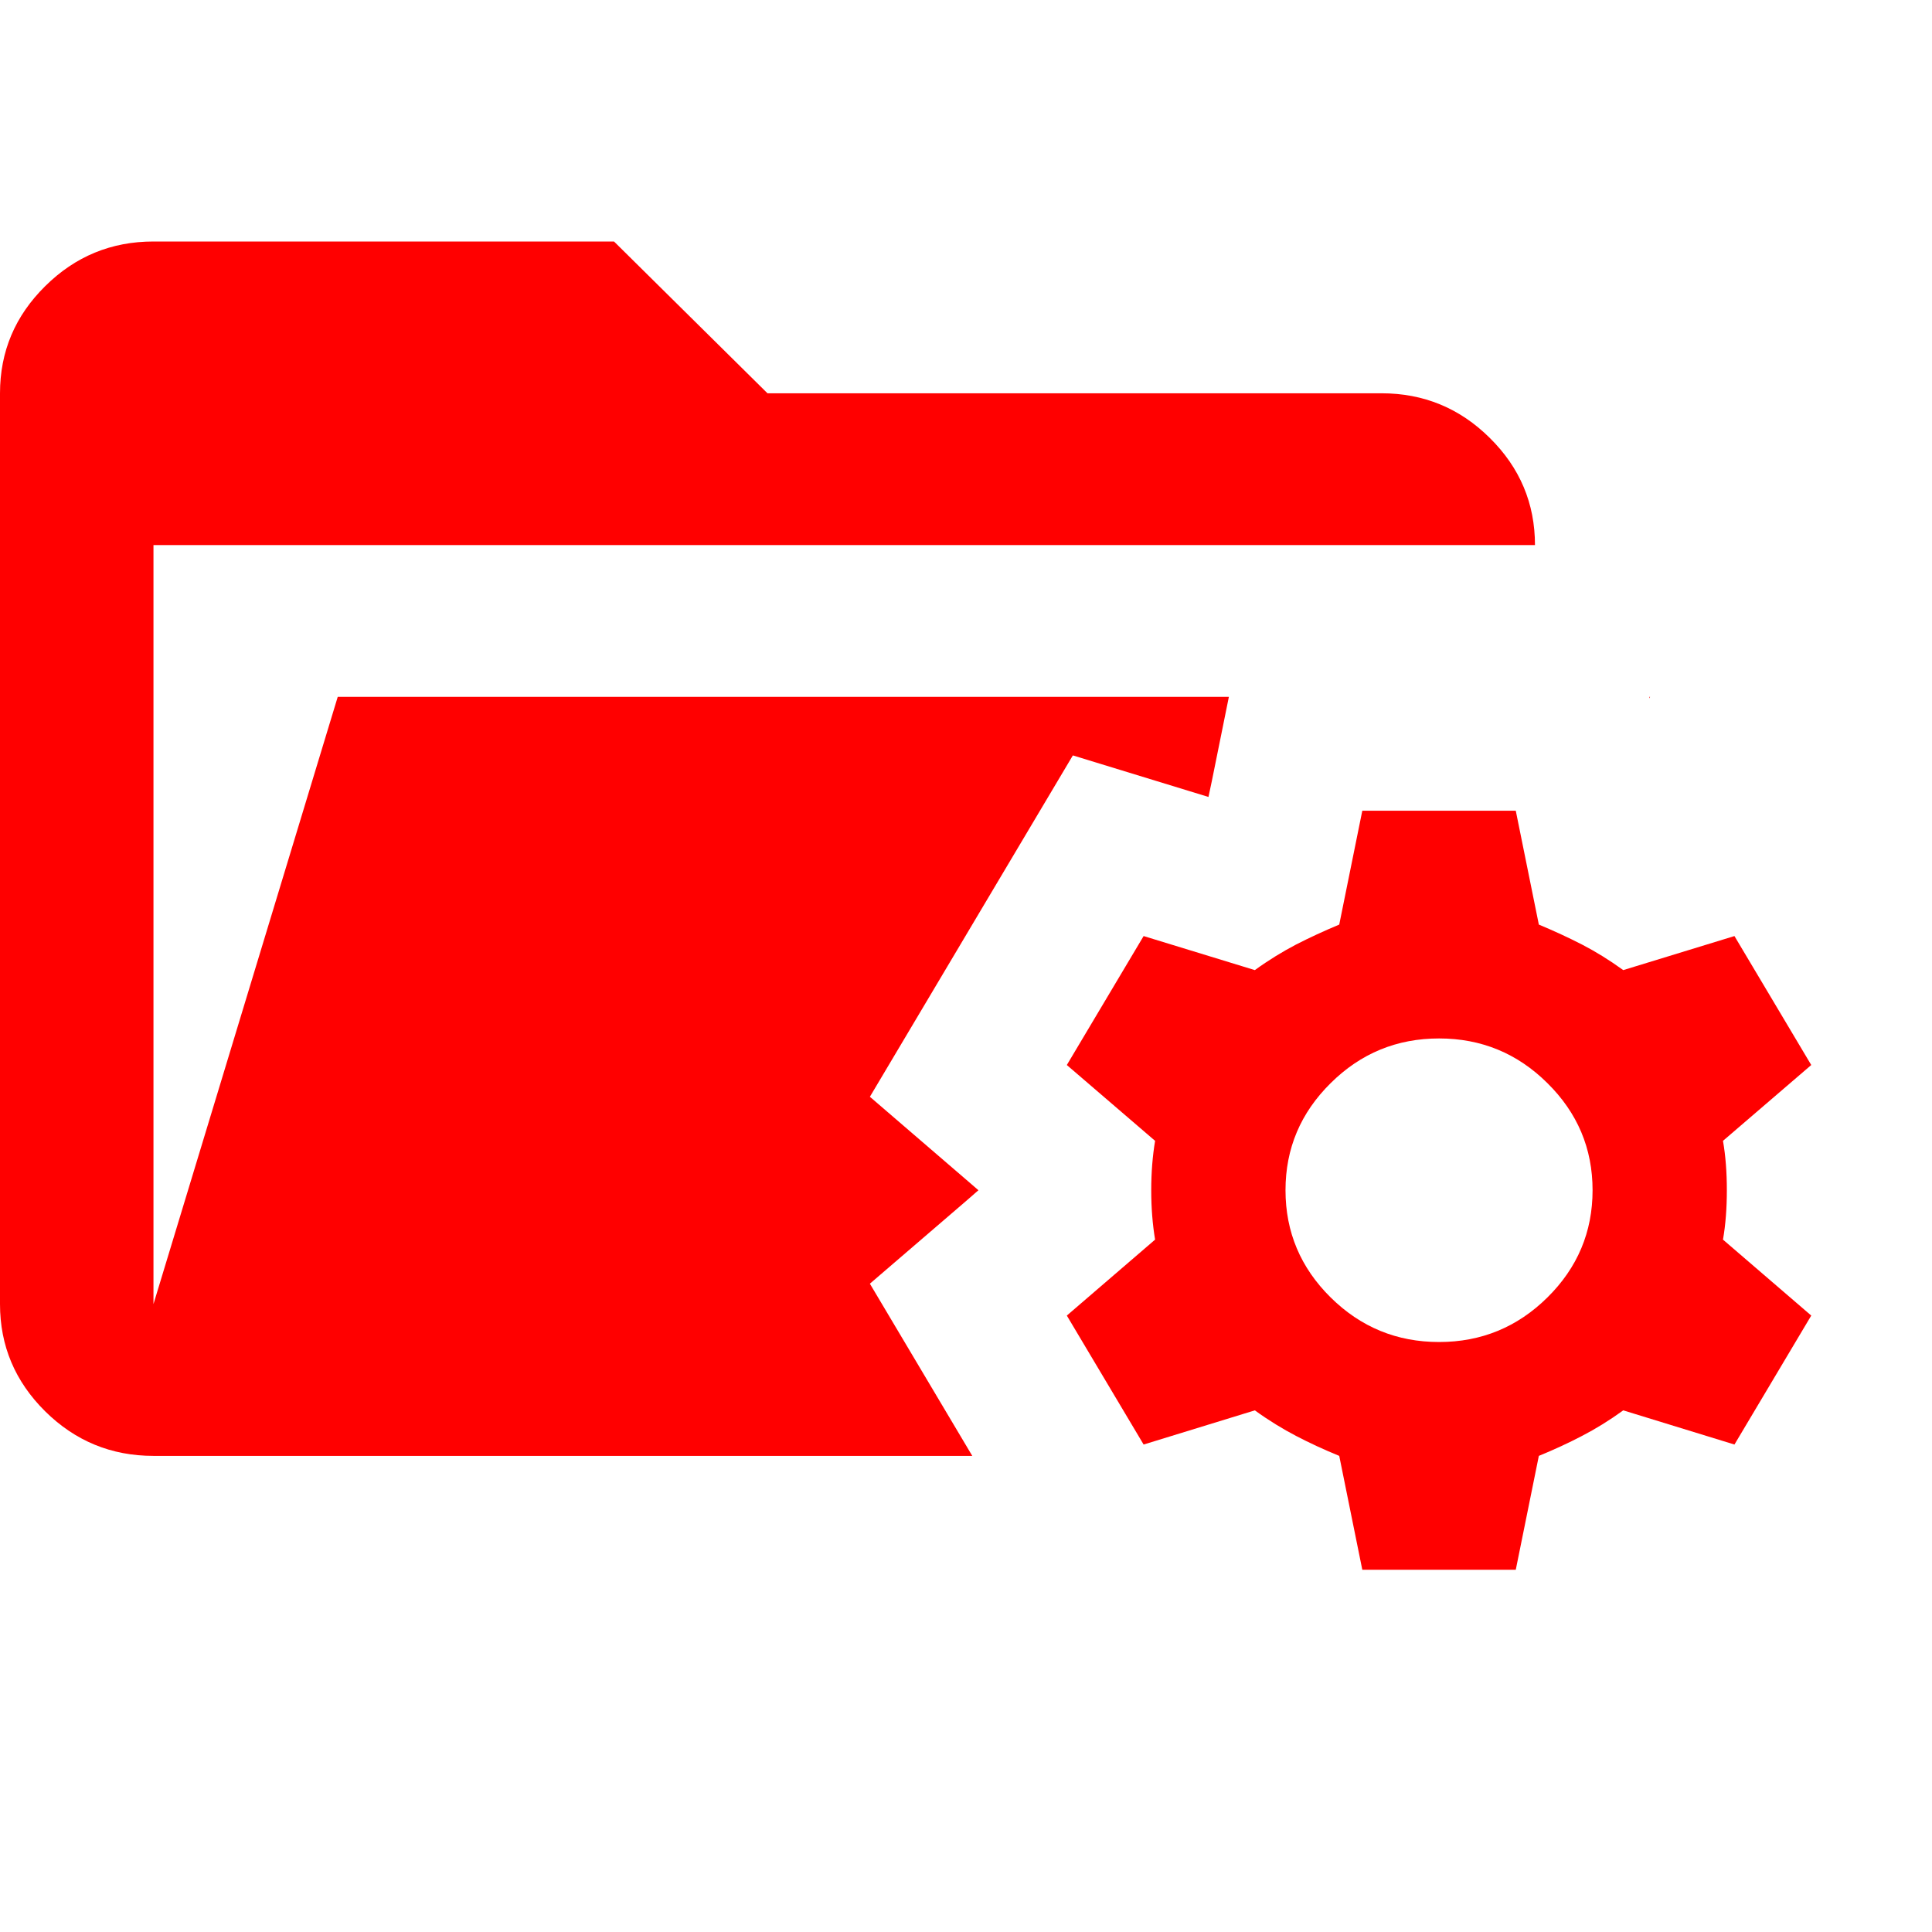
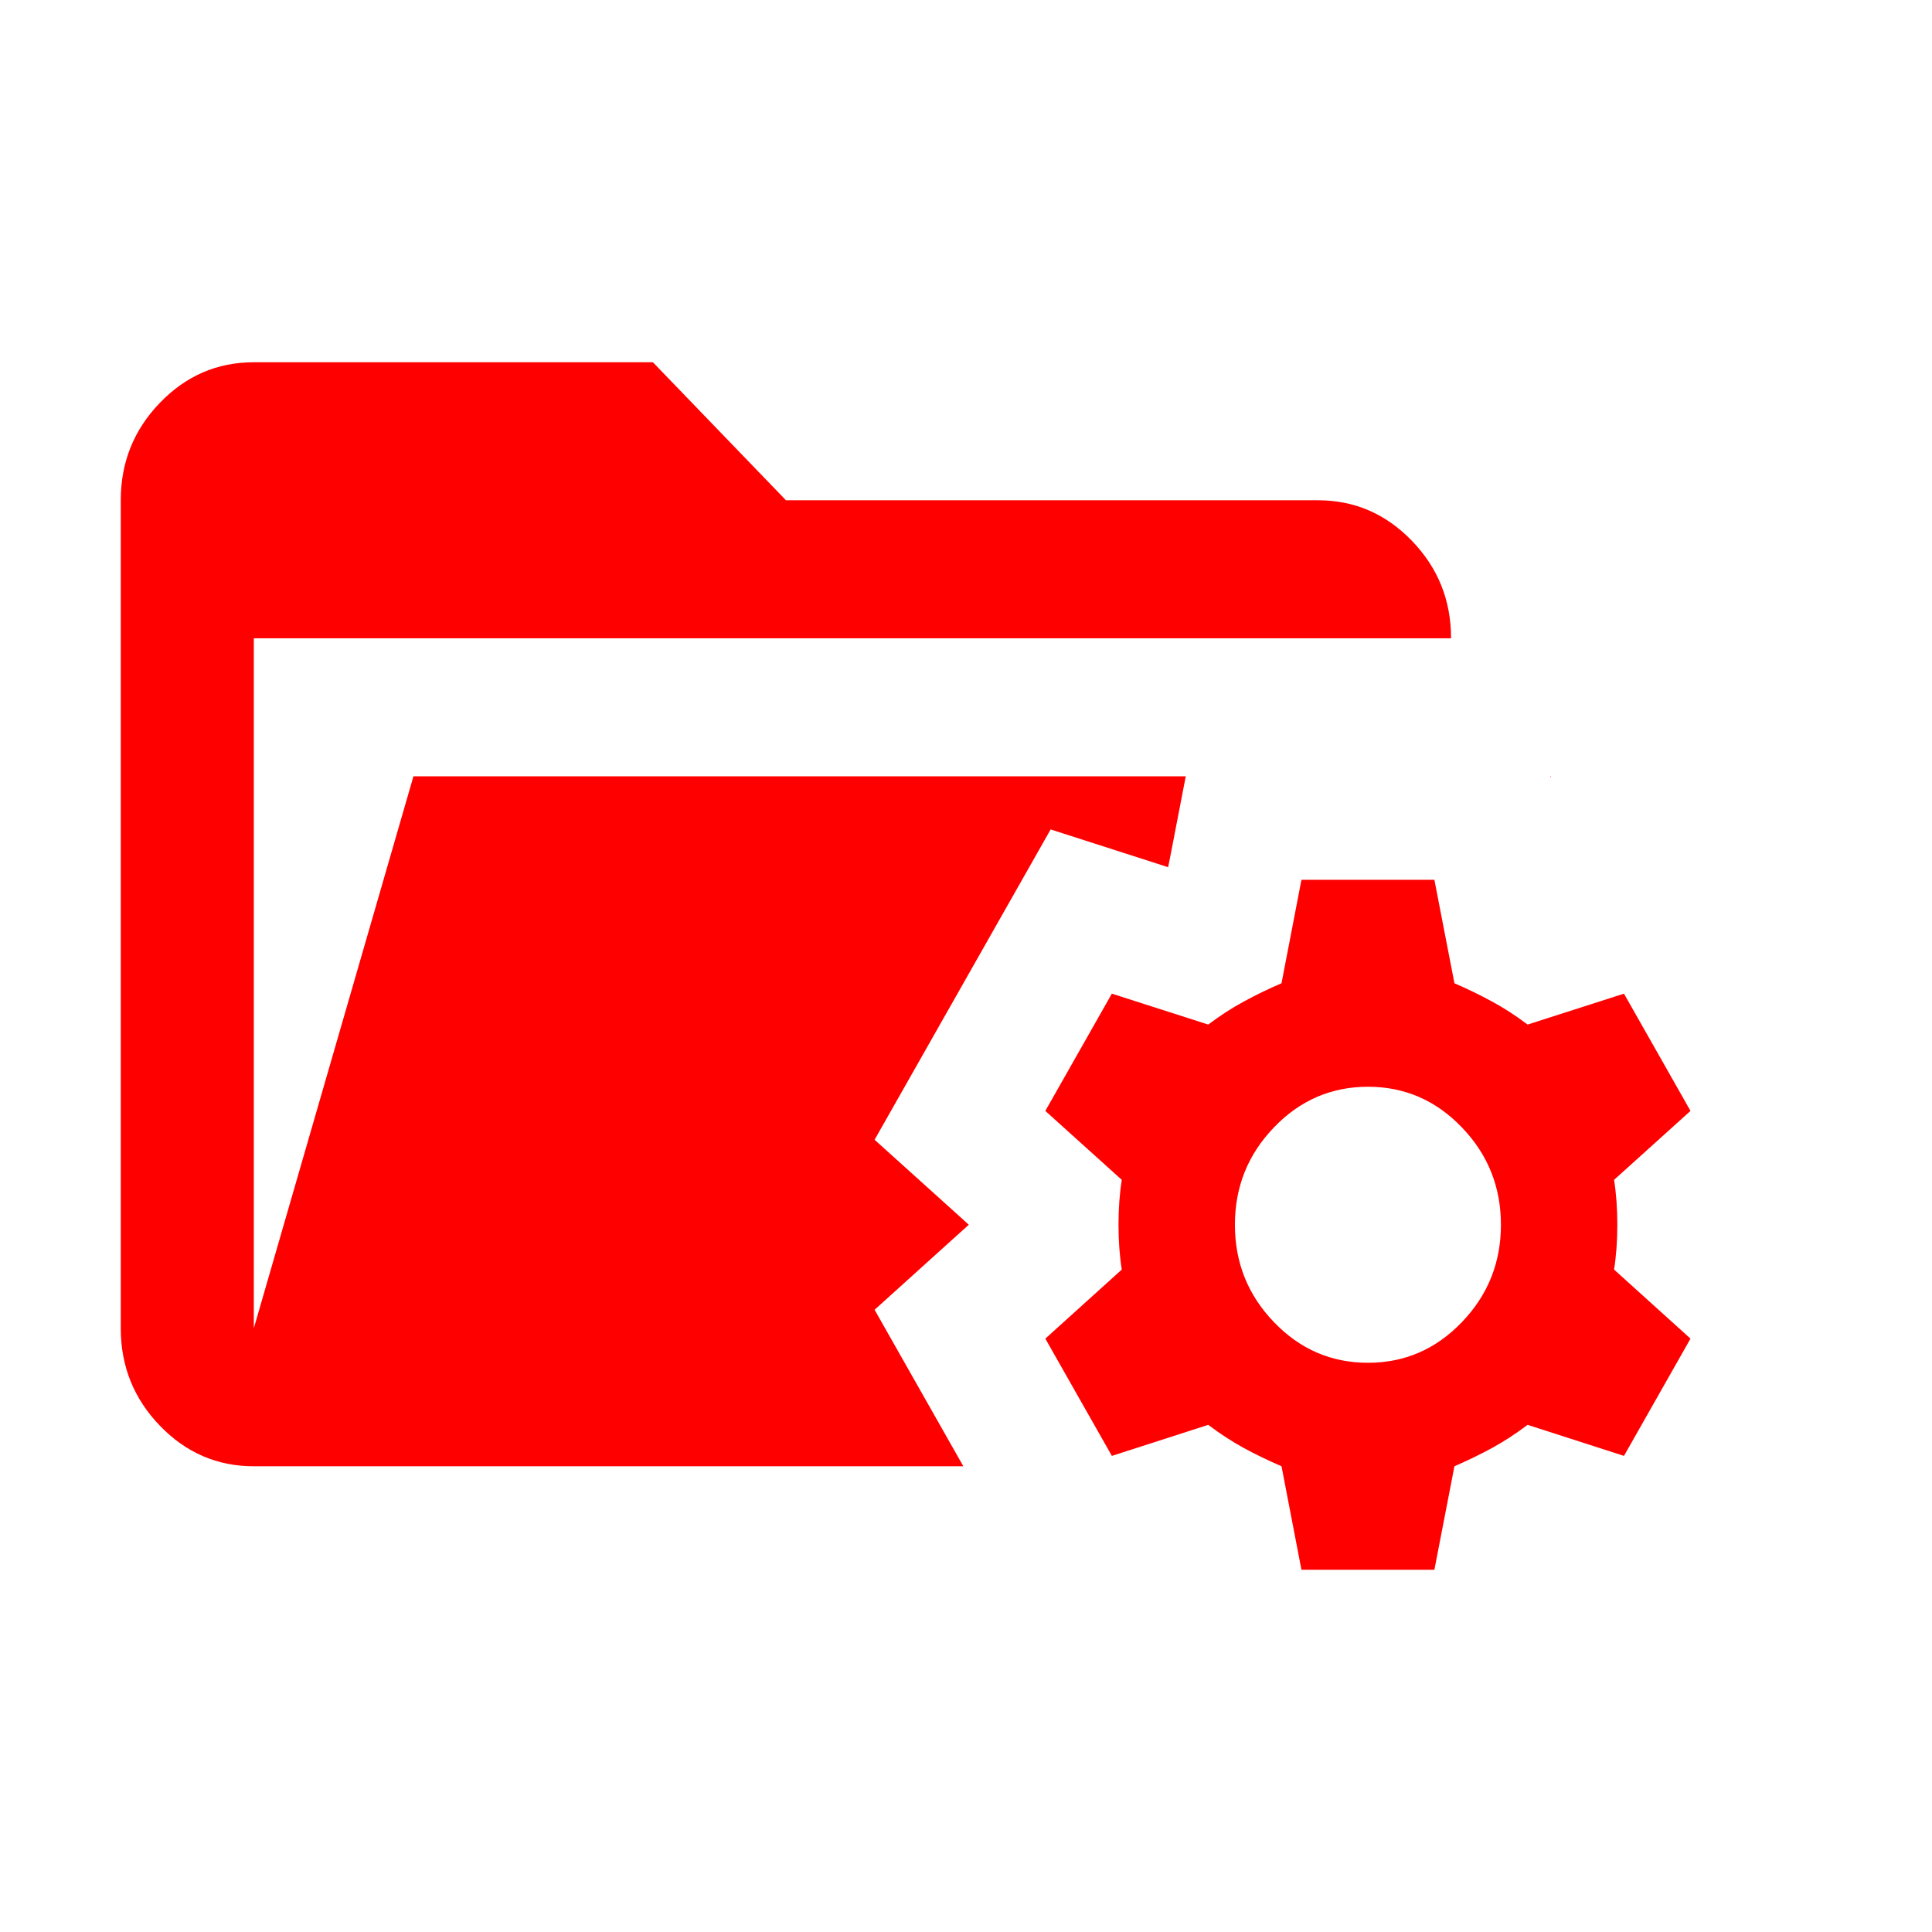
<svg xmlns="http://www.w3.org/2000/svg" width="16" height="16" viewBox="0 0 16 16" fill="none">
-   <path fill-rule="evenodd" clip-rule="evenodd" d="M12.744 7.657C12.871 7.71 12.99 7.765 13.101 7.822C13.213 7.88 13.327 7.95 13.443 8.034L14.364 7.752L15 8.82L14.269 9.448C14.291 9.574 14.301 9.71 14.301 9.857C14.301 10.004 14.291 10.14 14.269 10.266L15 10.895L14.364 11.963L13.443 11.68C13.327 11.764 13.213 11.834 13.101 11.892C12.99 11.95 12.871 12.005 12.744 12.057L12.553 13H11.282L11.091 12.057C10.964 12.005 10.845 11.95 10.734 11.892C10.623 11.834 10.508 11.764 10.392 11.68L9.471 11.963L8.835 10.895L9.566 10.266C9.545 10.14 9.534 10.004 9.534 9.857C9.534 9.71 9.545 9.574 9.566 9.448L8.835 8.82L9.471 7.752L10.392 8.034C10.508 7.95 10.623 7.88 10.734 7.822C10.845 7.765 10.964 7.71 11.091 7.657L11.282 6.714H12.553L12.744 7.657ZM11.918 8.6C11.568 8.6 11.269 8.723 11.02 8.97C10.771 9.216 10.646 9.511 10.646 9.857C10.646 10.203 10.771 10.499 11.02 10.745C11.269 10.991 11.568 11.114 11.918 11.114C12.267 11.114 12.566 10.991 12.815 10.745C13.064 10.499 13.189 10.203 13.189 9.857C13.189 9.511 13.064 9.216 12.815 8.97C12.566 8.723 12.267 8.6 11.918 8.6Z" fill="#FF0000" />
-   <path d="M6.356 3.257H11.441C11.79 3.257 12.089 3.38 12.338 3.627C12.587 3.873 12.712 4.169 12.712 4.514H1.271V10.8L2.797 5.771H10.177L10.036 6.468L10.008 6.6L9.848 6.551L8.885 6.256L7.204 9.083L8.001 9.769L8.103 9.857L8.001 9.946L7.204 10.631L8.052 12.057H1.271C0.922 12.057 0.623 11.934 0.374 11.688C0.125 11.441 0 11.146 0 10.8V3.257C0 2.911 0.125 2.616 0.374 2.37C0.623 2.123 0.922 2 1.271 2H5.085L6.356 3.257Z" fill="#FF0000" />
-   <path d="M13.661 5.784L13.659 5.771H13.665L13.661 5.784Z" fill="#FF0000" />
+   <path fill-rule="evenodd" clip-rule="evenodd" d="M12.045 8.143C12.155 8.19 12.258 8.241 12.354 8.293C12.451 8.345 12.55 8.409 12.651 8.485L13.449 8.229L14 9.2L13.367 9.771C13.385 9.885 13.394 10.009 13.394 10.143C13.394 10.276 13.385 10.4 13.367 10.514L14 11.086L13.449 12.057L12.651 11.8C12.55 11.876 12.451 11.94 12.354 11.993C12.258 12.045 12.155 12.095 12.045 12.143L11.879 13H10.778L10.613 12.143C10.502 12.095 10.399 12.045 10.303 11.993C10.206 11.94 10.107 11.876 10.006 11.8L9.208 12.057L8.657 11.086L9.29 10.514C9.272 10.4 9.263 10.276 9.263 10.143C9.263 10.009 9.272 9.885 9.29 9.771L8.657 9.2L9.208 8.229L10.006 8.485C10.107 8.409 10.206 8.345 10.303 8.293C10.399 8.241 10.502 8.19 10.613 8.143L10.778 7.286H11.879L12.045 8.143ZM11.329 9C11.026 9 10.766 9.112 10.551 9.336C10.335 9.56 10.227 9.829 10.227 10.143C10.227 10.457 10.335 10.726 10.551 10.95C10.766 11.174 11.026 11.286 11.329 11.286C11.632 11.286 11.891 11.174 12.106 10.95C12.322 10.726 12.43 10.457 12.43 10.143C12.43 9.829 12.322 9.56 12.106 9.336C11.891 9.112 11.632 9 11.329 9Z" fill="#FF0000" />
+   <path d="M6.509 4.143H10.915C11.218 4.143 11.477 4.255 11.693 4.479C11.909 4.703 12.017 4.971 12.017 5.286H2.102V11L3.424 6.429H9.82L9.698 7.061L9.674 7.182L9.535 7.137L8.701 6.869L7.243 9.439L7.934 10.062L8.023 10.143L7.934 10.223L7.243 10.847L7.978 12.143H2.102C1.799 12.143 1.54 12.031 1.324 11.807C1.108 11.583 1 11.314 1 11V4.143C1 3.829 1.108 3.56 1.324 3.336C1.54 3.112 1.799 3 2.102 3H5.407L6.509 4.143Z" fill="#FF0000" />
+   <path d="M12.84 6.44L12.838 6.429H12.843L12.84 6.44Z" fill="#FF0000" />
</svg>
